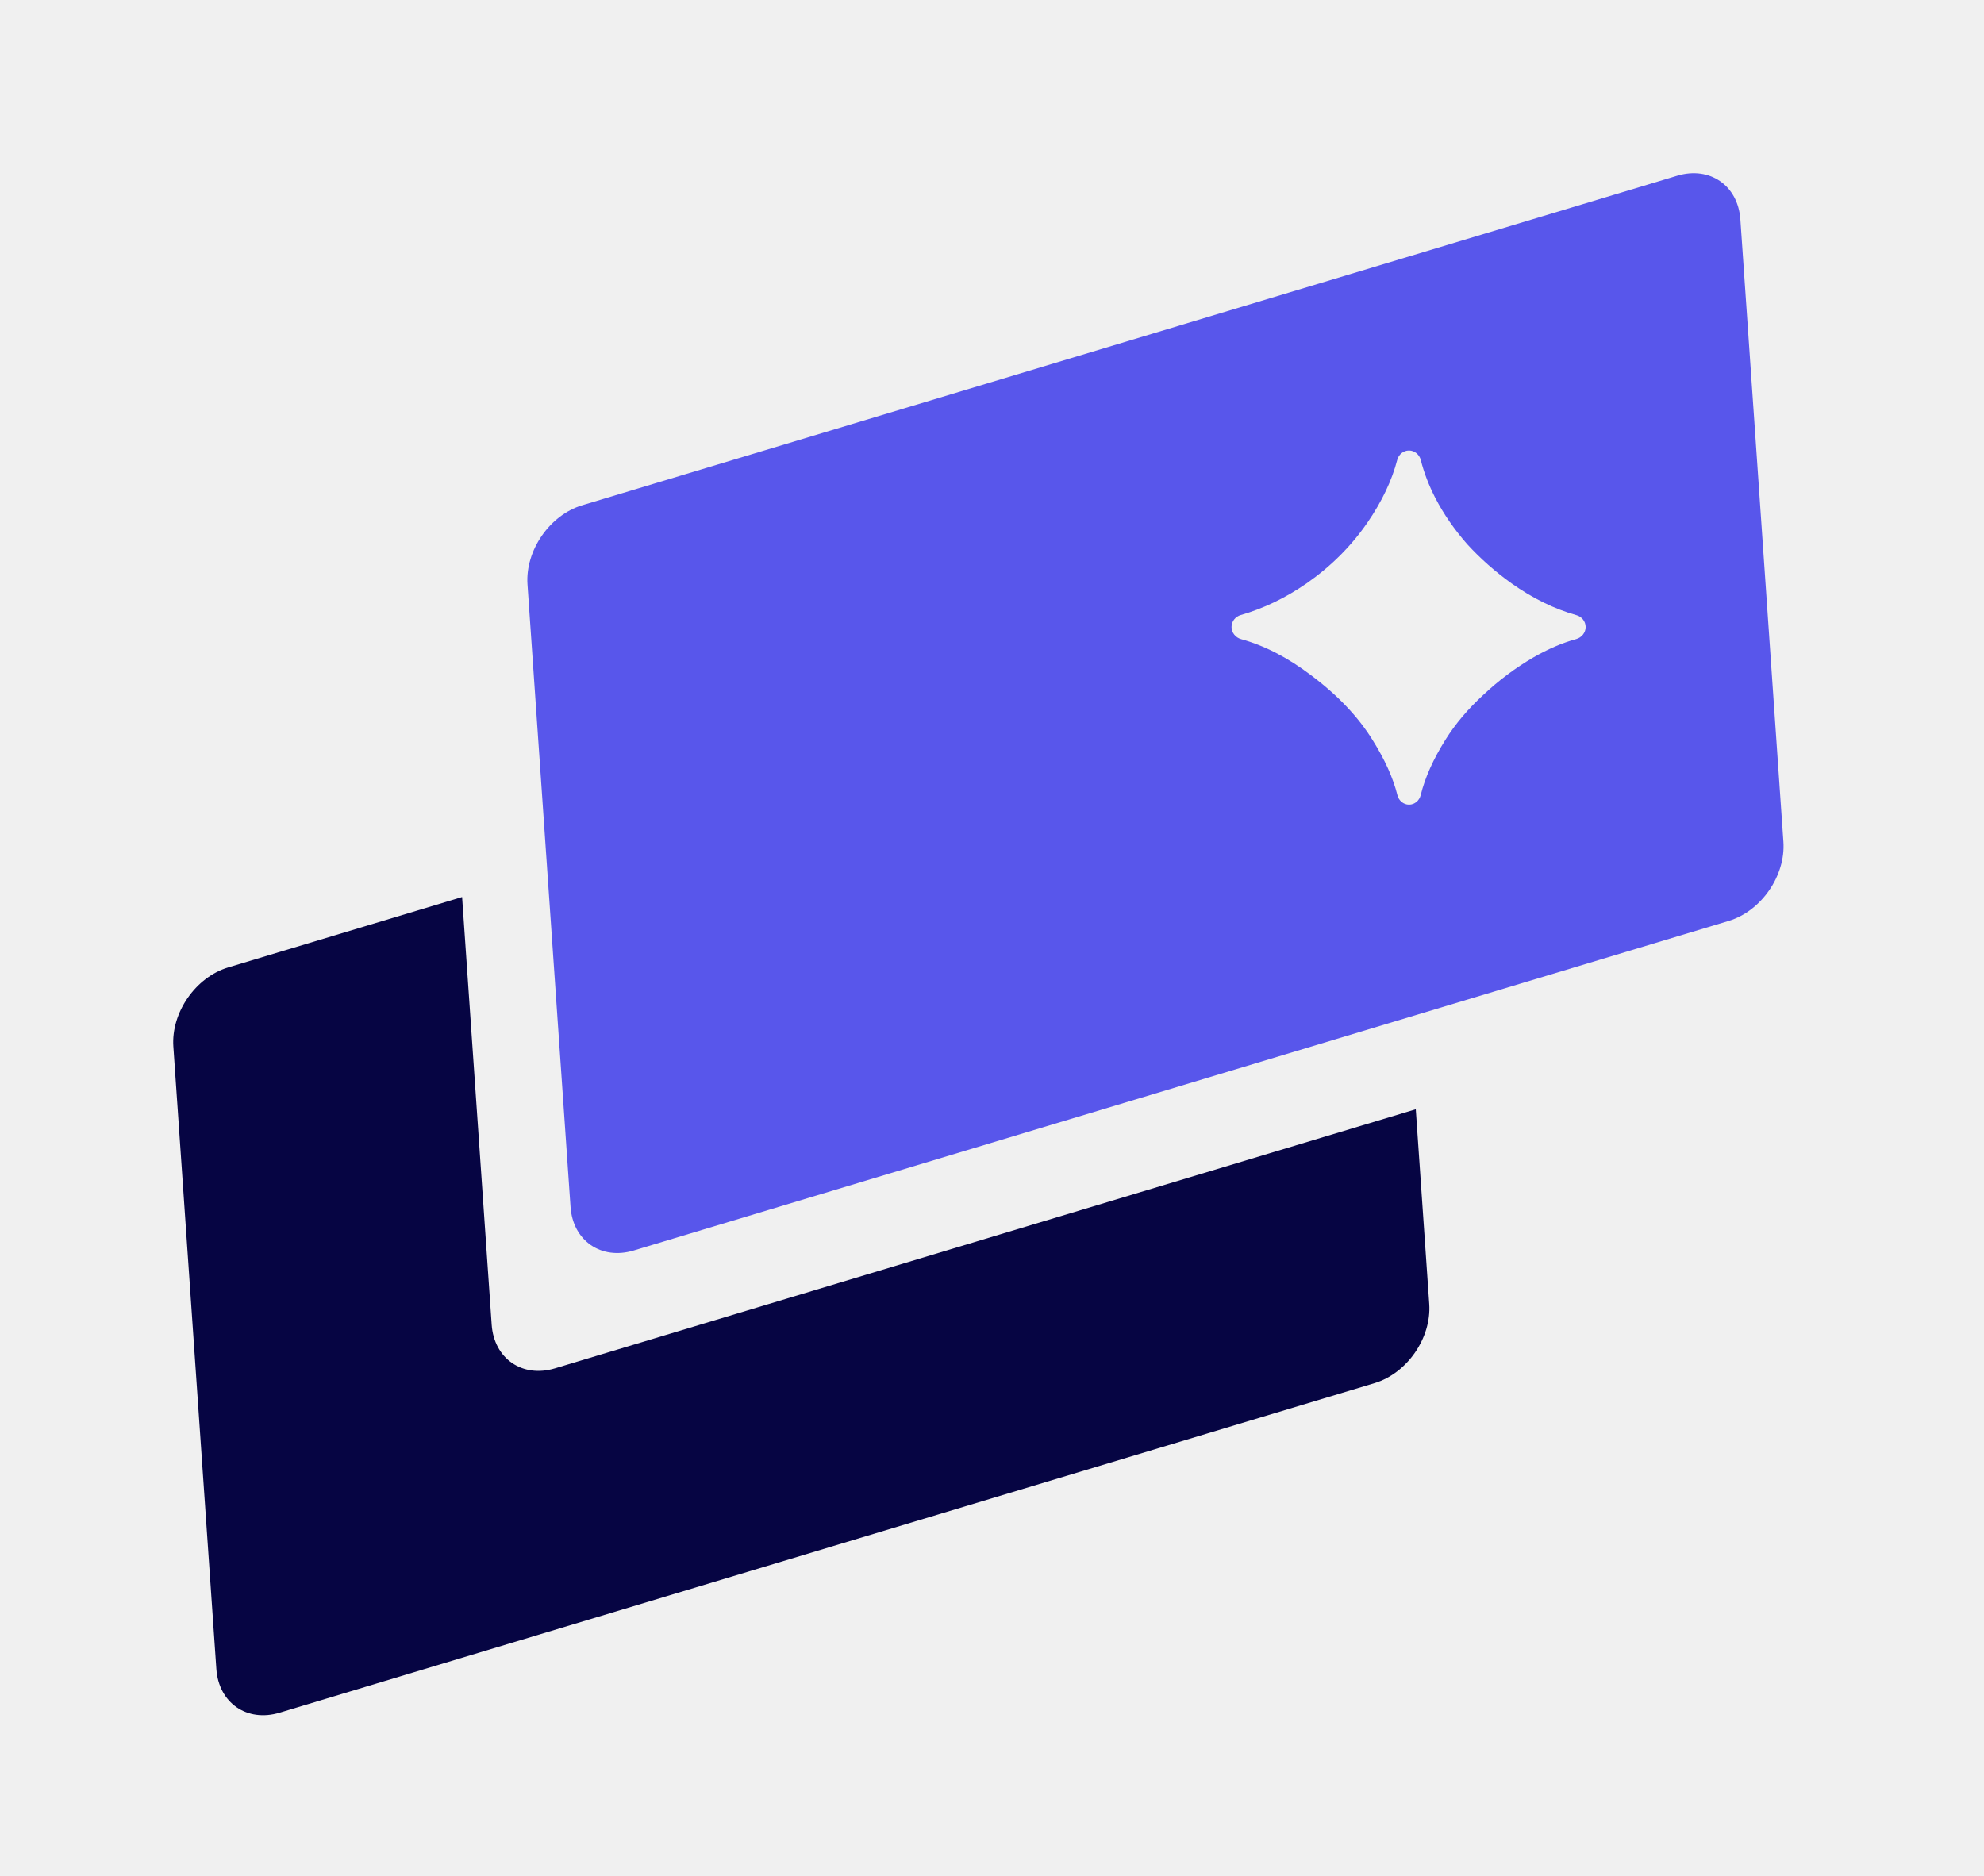
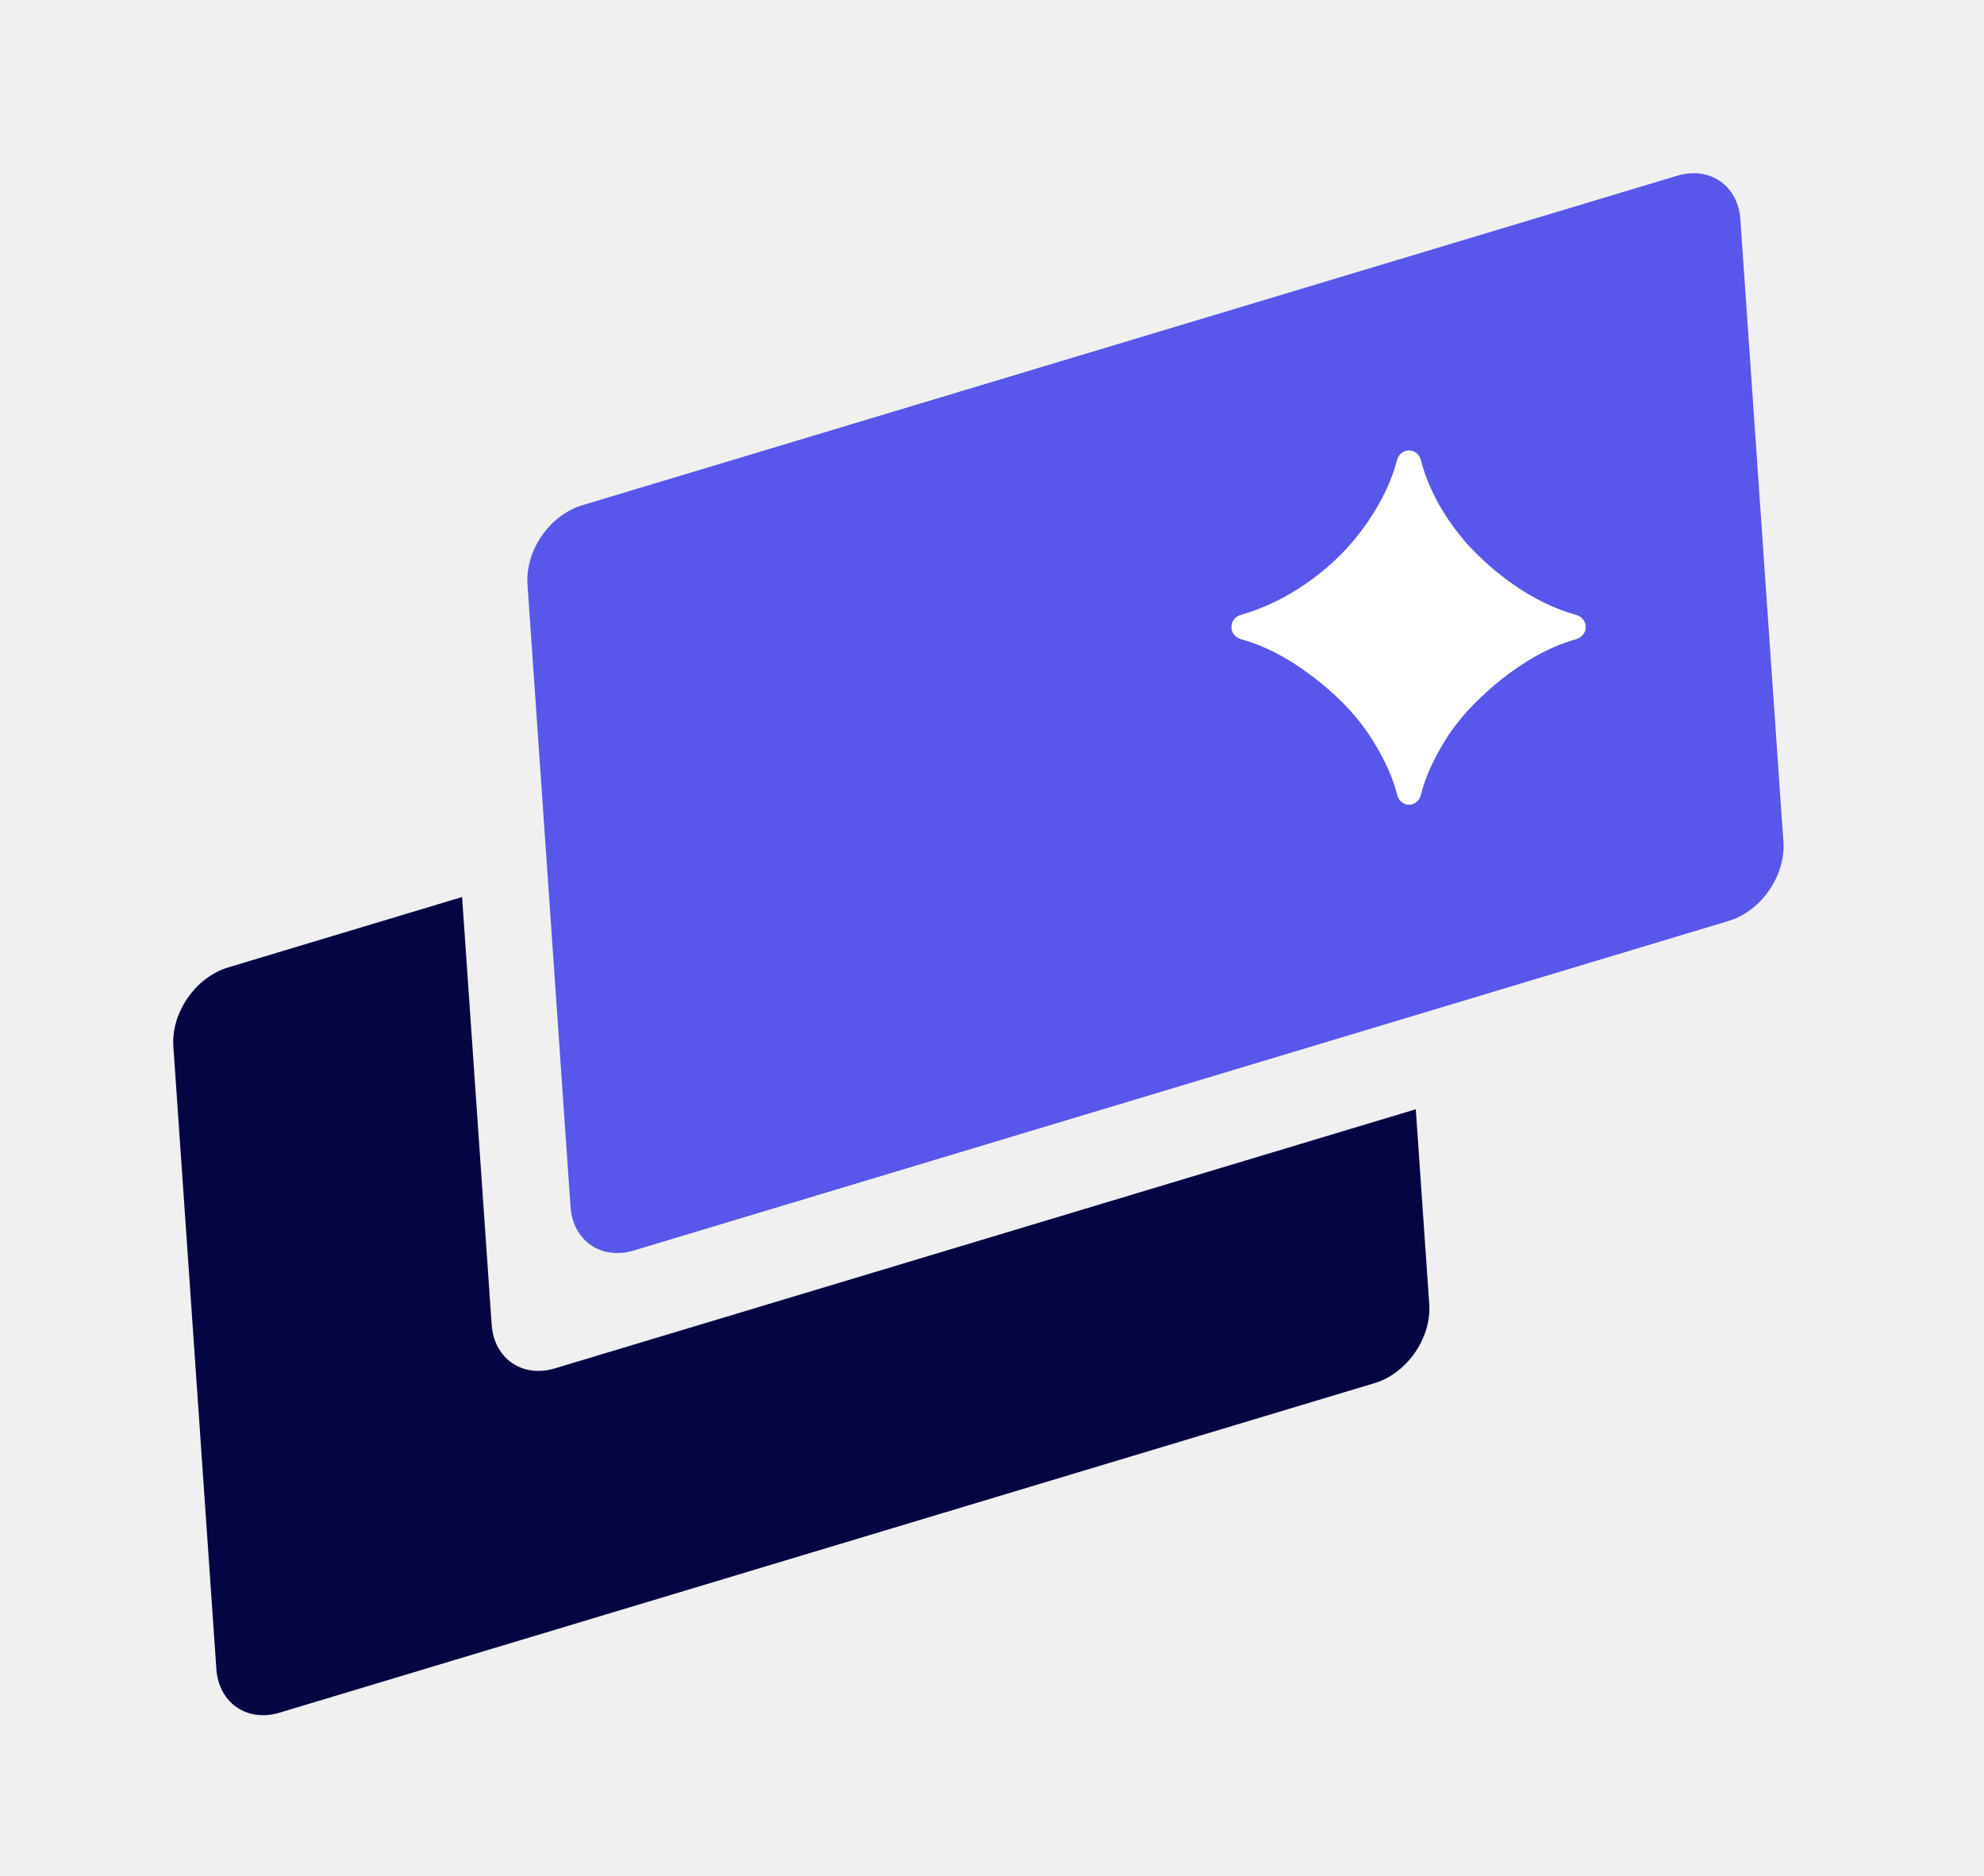
<svg xmlns="http://www.w3.org/2000/svg" width="55" height="52" viewBox="0 0 55 52" fill="none">
  <path fill-rule="evenodd" clip-rule="evenodd" d="M13.63 36.723C13.695 37.664 14.48 38.207 15.383 37.935L39.248 30.752L39.621 36.149C39.686 37.09 39.008 38.072 38.105 38.344L7.751 47.48C6.848 47.752 6.063 47.21 5.998 46.269L4.806 29.015C4.741 28.075 5.421 27.092 6.324 26.82L12.81 24.868L13.63 36.723Z" fill="#060543" />
  <path fill-rule="evenodd" clip-rule="evenodd" d="M46.494 4.872C47.397 4.6 48.181 5.142 48.246 6.083L49.439 23.336C49.504 24.277 48.824 25.259 47.921 25.531L17.569 34.667C16.666 34.939 15.881 34.397 15.816 33.456L14.623 16.202C14.559 15.262 15.238 14.278 16.141 14.007L46.494 4.872ZM39.06 12.489C38.905 12.489 38.773 12.599 38.734 12.749C38.585 13.321 38.311 13.899 37.911 14.483C37.46 15.139 36.897 15.702 36.224 16.171C35.638 16.576 35.029 16.869 34.397 17.05C34.247 17.092 34.14 17.227 34.14 17.382C34.14 17.54 34.252 17.676 34.404 17.718C35.049 17.895 35.694 18.227 36.339 18.715C37.08 19.269 37.651 19.87 38.052 20.518C38.39 21.057 38.619 21.566 38.739 22.045C38.776 22.195 38.907 22.307 39.062 22.307C39.217 22.306 39.347 22.194 39.384 22.044C39.503 21.558 39.733 21.045 40.072 20.505C40.344 20.07 40.693 19.657 41.119 19.265C41.545 18.864 42.006 18.519 42.5 18.23C42.909 17.994 43.307 17.823 43.694 17.717C43.846 17.675 43.957 17.54 43.957 17.383C43.957 17.228 43.849 17.094 43.699 17.053C43.09 16.883 42.49 16.589 41.9 16.171C41.448 15.847 41.038 15.485 40.672 15.085C40.314 14.676 40.02 14.25 39.79 13.807C39.607 13.448 39.473 13.097 39.387 12.754C39.349 12.602 39.216 12.489 39.06 12.489Z" fill="#5856EB" />
+   <path d="M39.061 22.307C38.906 22.307 38.776 22.195 38.738 22.044C38.619 21.566 38.39 21.057 38.052 20.517C37.651 19.87 37.08 19.269 36.339 18.715C35.694 18.227 35.049 17.895 34.404 17.718C34.252 17.676 34.14 17.541 34.14 17.382C34.14 17.227 34.247 17.093 34.397 17.05C35.029 16.87 35.638 16.577 36.224 16.171C36.897 15.702 37.459 15.14 37.911 14.484C38.311 13.899 38.585 13.321 38.734 12.749C38.773 12.6 38.905 12.49 39.06 12.49C39.216 12.49 39.349 12.602 39.387 12.754C39.473 13.097 39.607 13.447 39.79 13.806C40.02 14.249 40.314 14.675 40.672 15.085C41.039 15.485 41.448 15.847 41.899 16.171C42.49 16.59 43.09 16.883 43.699 17.053C43.849 17.095 43.957 17.228 43.957 17.383C43.957 17.541 43.846 17.675 43.694 17.716C43.307 17.823 42.909 17.993 42.5 18.229C42.006 18.519 41.546 18.864 41.12 19.265C40.694 19.657 40.344 20.07 40.071 20.505C39.733 21.045 39.504 21.558 39.384 22.044C39.347 22.194 39.216 22.307 39.061 22.307Z" fill="white" />
</svg>
